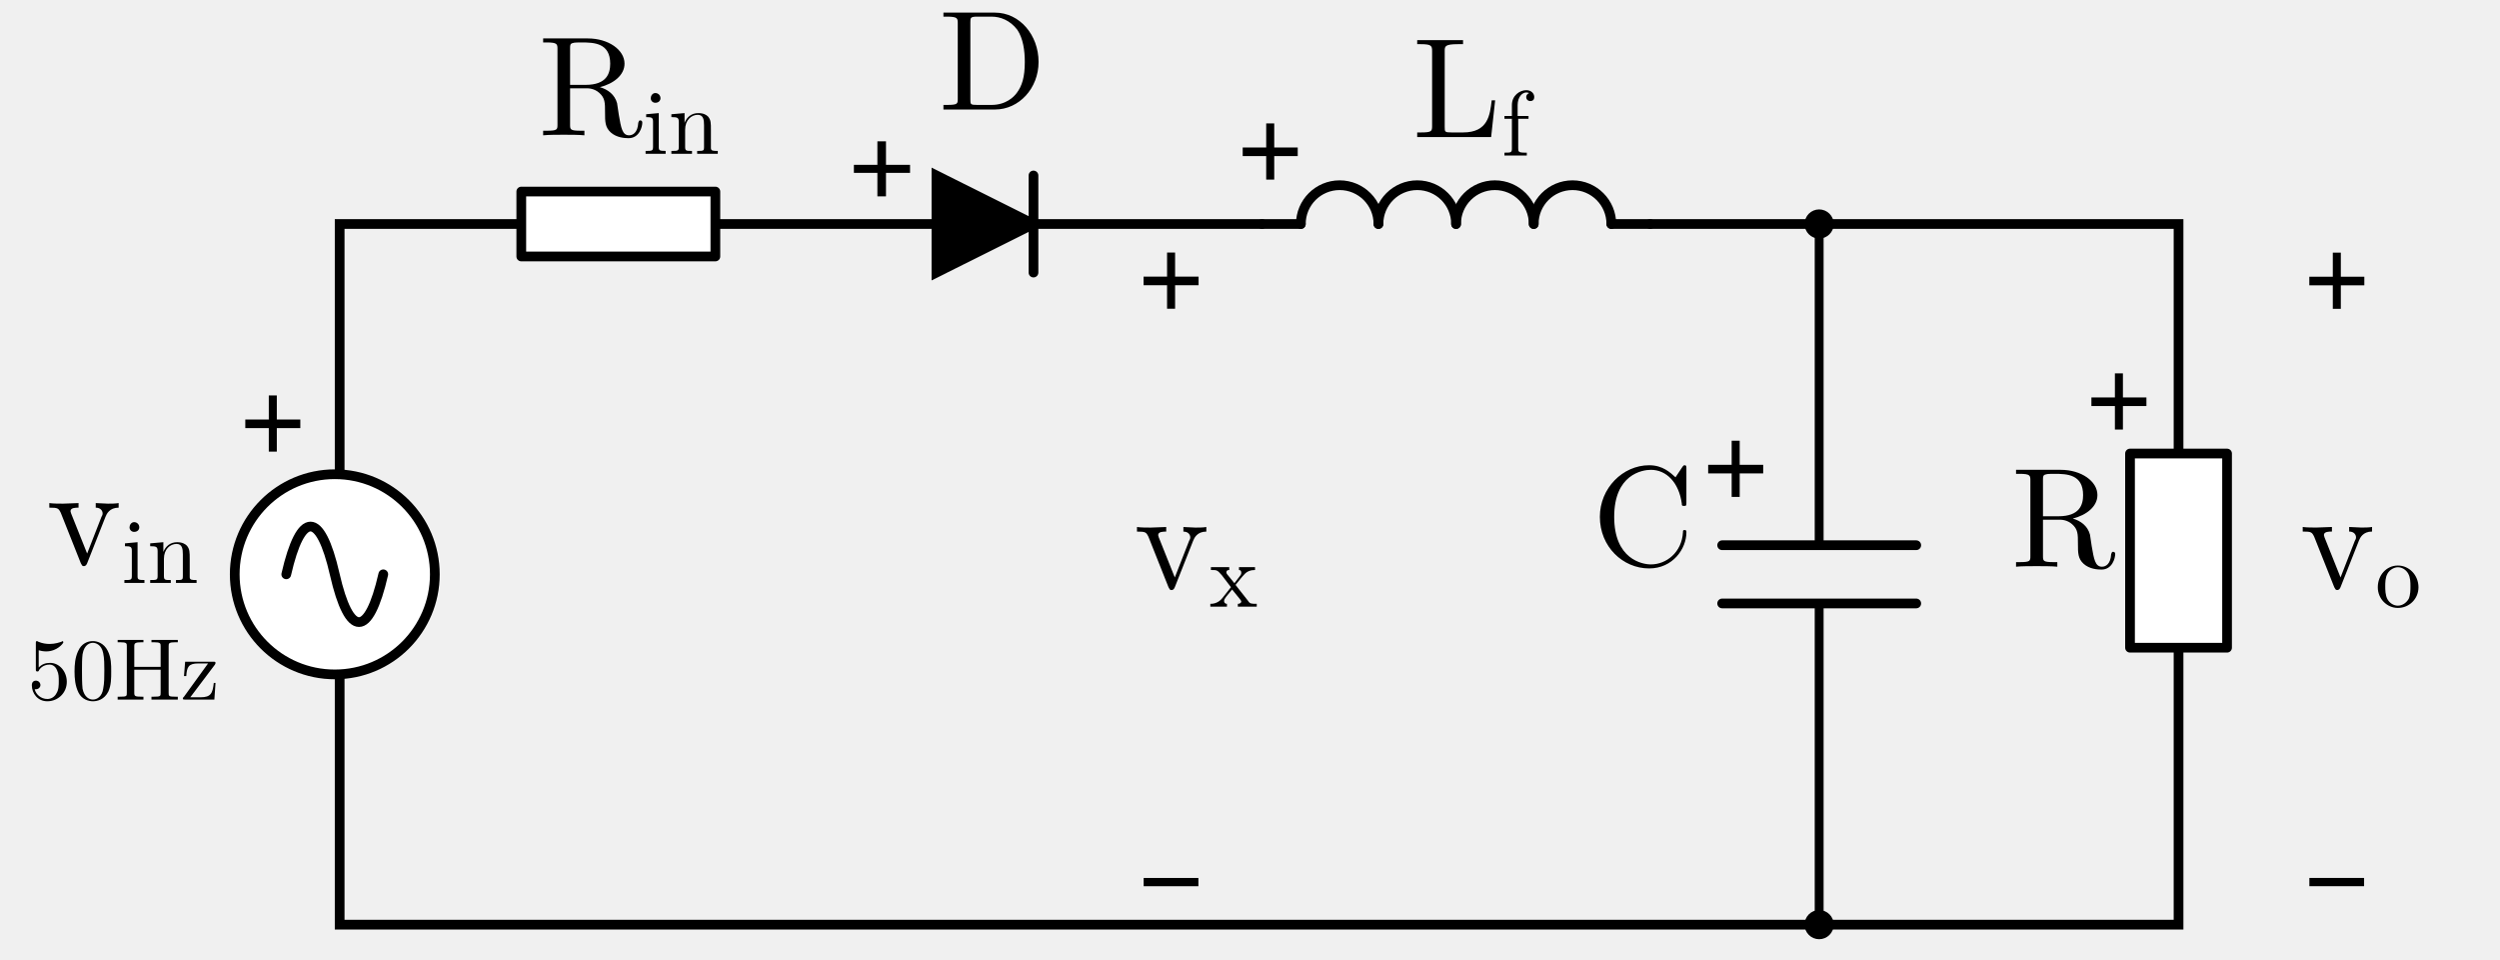
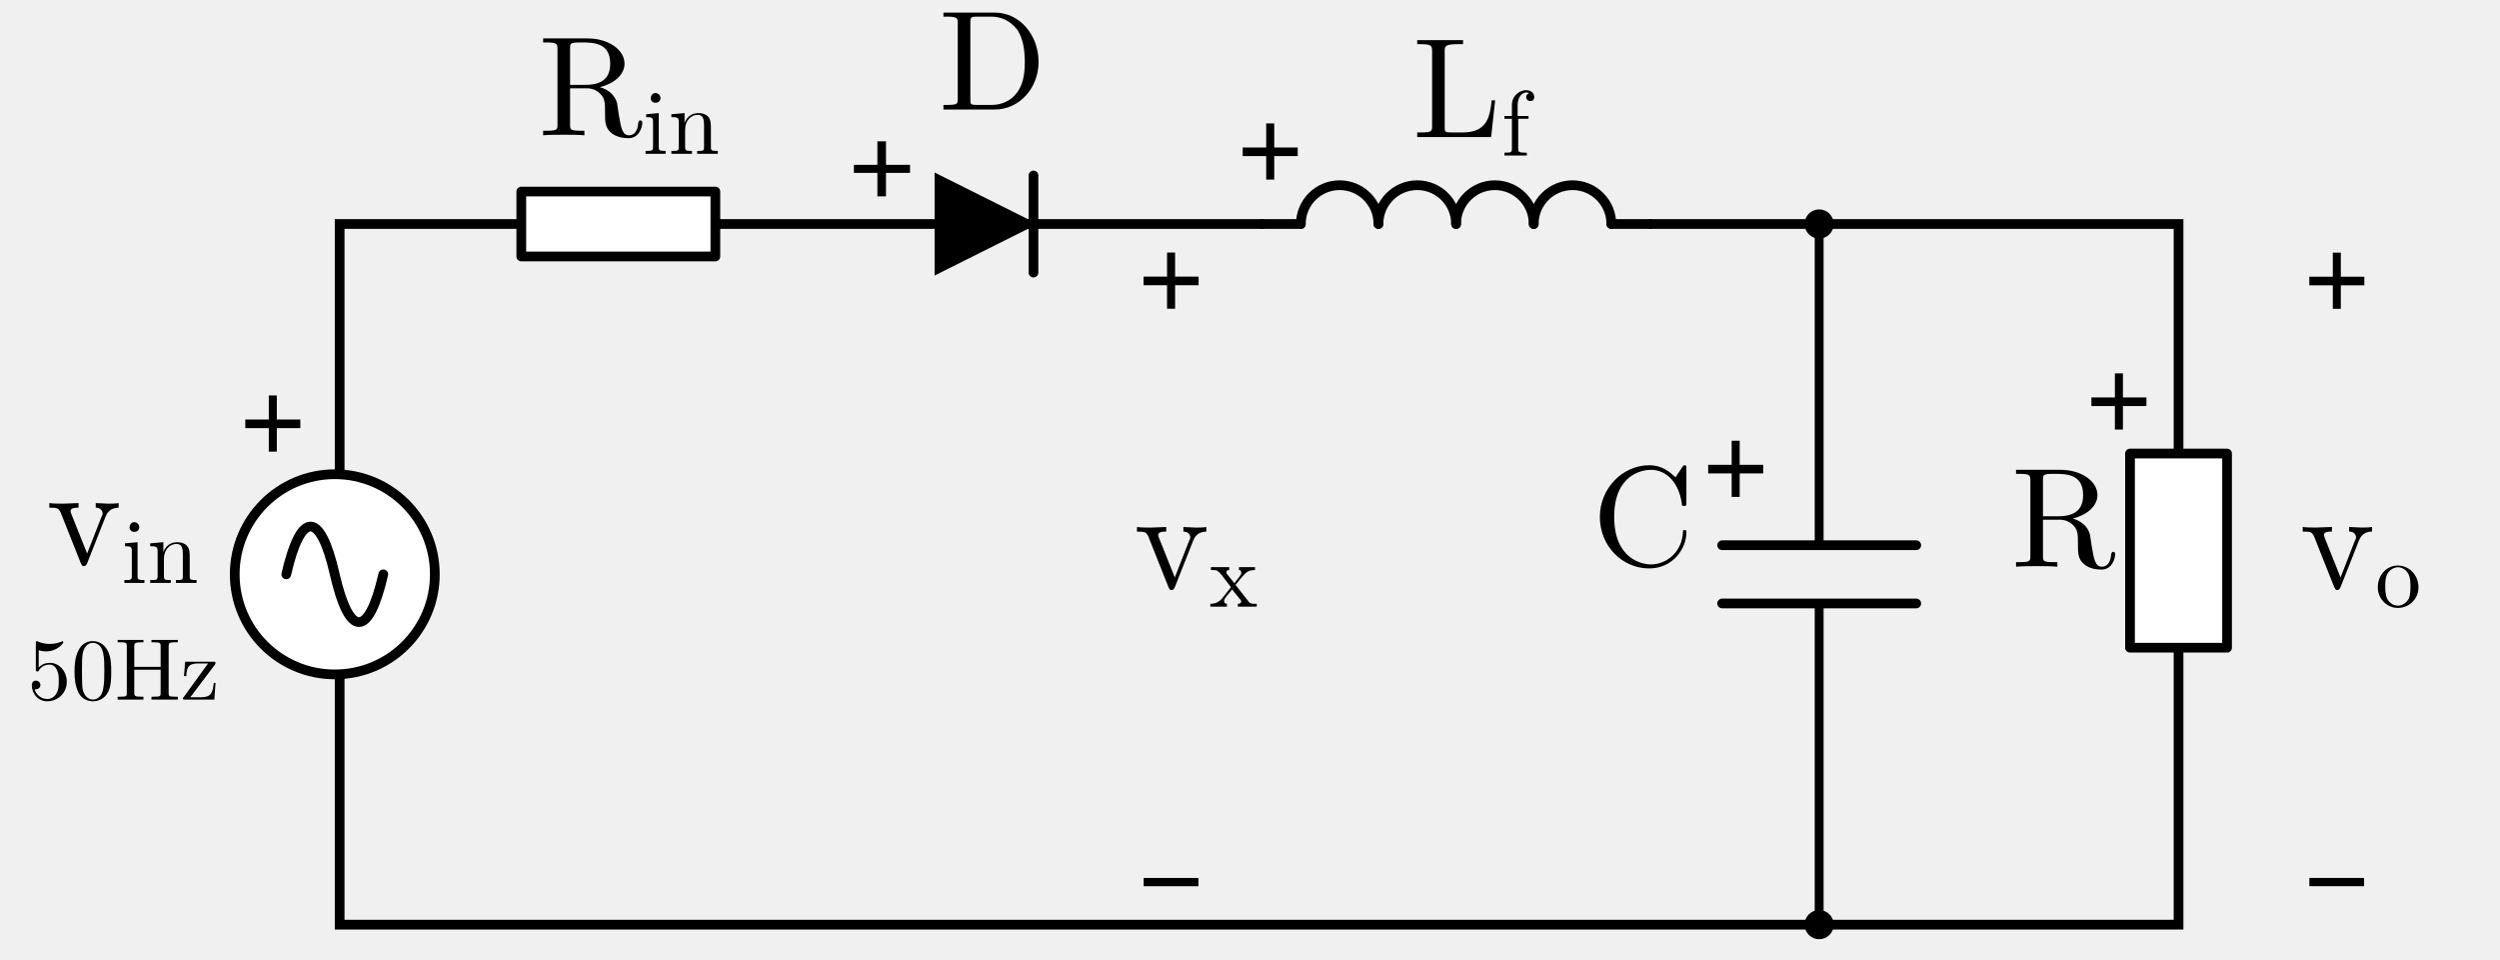
<svg xmlns="http://www.w3.org/2000/svg" width="68.138mm" height="26.153mm" viewBox="0 0 68.138 26.153" version="1.1" id="svg1">
  <defs id="defs1" />
  <g id="layer1" style="display:inline" transform="translate(-51.30364,-149.4018)">
    <rect style="fill:none;stroke:none;stroke-width:0.265px;stroke-linecap:round;stroke-linejoin:miter;stroke-opacity:1" id="rect74" width="68.138" height="26.153" x="51.304" y="149.402" />
    <path style="fill:none;stroke:#000000;stroke-width:0.265px;stroke-linecap:round;stroke-linejoin:miter;stroke-opacity:1" d="M 100.905,174.603 H 60.565 v -19.096 l 25.149,-1e-5" id="path25" />
    <path style="fill:none;stroke:#000000;stroke-width:0.265px;stroke-linecap:round;stroke-linejoin:miter;stroke-opacity:1" d="M 100.905,155.507 H 96.297" id="path28" />
    <text xml:space="preserve" style="font-style:normal;font-weight:normal;font-size:10.583px;line-height:1.25;font-family:sans-serif;letter-spacing:0px;word-spacing:0px;fill:#000000;fill-opacity:1;stroke:none;stroke-width:0.265" x="57.836" y="162.07" id="text47">
      <tspan id="tspan47" x="57.836" y="162.07" style="font-size:3.175px;stroke-width:0.265">+</tspan>
    </text>
    <g id="g74" transform="translate(0,0.3542691)">
      <text xml:space="preserve" style="font-style:normal;font-weight:normal;font-size:10.583px;line-height:1.25;font-family:sans-serif;letter-spacing:0px;word-spacing:0px;fill:#000000;fill-opacity:1;stroke:none;stroke-width:0.265" x="114.112" y="157.822" id="text52">
        <tspan id="tspan52" x="114.112" y="157.822" style="font-size:3.175px;stroke-width:0.265">+</tspan>
      </text>
      <path style="font-size:3.175px;line-height:1.25;letter-spacing:0px;word-spacing:0px;stroke-width:0.265" d="m 115.763,172.976 v 0.225 h -1.492 v -0.225 z" id="path52" aria-label="+" />
      <text id="text54" y="165.082" x="114.01" style="font-style:normal;font-variant:normal;font-weight:normal;font-stretch:normal;font-size:3.881px;line-height:1.25;font-family:'Cambria Math';-inkscape-font-specification:'Cambria Math';letter-spacing:0px;word-spacing:0px;fill:#000000;fill-opacity:1;stroke:none;stroke-width:0.265" xml:space="preserve">
        <tspan style="font-style:normal;font-variant:normal;font-weight:normal;font-stretch:normal;font-size:3.881px;font-family:'Cambria Math';-inkscape-font-specification:'Cambria Math';stroke-width:0.265" y="165.082" x="114.01" id="tspan54">v<tspan style="font-style:normal;font-variant:normal;font-weight:normal;font-stretch:normal;font-size:65%;font-family:'Cambria Math';-inkscape-font-specification:'Cambria Math';baseline-shift:sub" id="tspan53">o</tspan>
        </tspan>
      </text>
    </g>
-     <g id="g55" transform="rotate(90,45.50896,91.38071)">
-       <path style="fill:#000000;stroke:#000000;stroke-width:0.265px;stroke-linecap:round;stroke-linejoin:miter;stroke-opacity:1" d="m 108.313,60.053 1.323,-2.646 v 0 l 1.323,2.646 v 0 z" id="path54" />
-       <path style="fill:none;stroke:#000000;stroke-width:0.265px;stroke-linecap:round;stroke-linejoin:miter;stroke-opacity:1" d="m 108.313,57.407 h 2.646" id="path55" />
-     </g>
    <text id="text55" y="152.386" x="76.885" style="font-style:normal;font-variant:normal;font-weight:normal;font-stretch:normal;font-size:3.881px;line-height:1.25;font-family:'Cambria Math';-inkscape-font-specification:'Cambria Math';letter-spacing:0px;word-spacing:0px;fill:#000000;fill-opacity:1;stroke:none;stroke-width:0.265" xml:space="preserve">
      <tspan style="font-style:normal;font-variant:normal;font-weight:normal;font-stretch:normal;font-size:3.881px;font-family:'Cambria Math';-inkscape-font-specification:'Cambria Math';stroke-width:0.265" y="152.386" x="76.885" id="tspan55">D</tspan>
    </text>
    <text xml:space="preserve" style="font-style:normal;font-weight:normal;font-size:10.583px;line-height:1.25;font-family:sans-serif;letter-spacing:0px;word-spacing:0px;fill:#000000;fill-opacity:1;stroke:none;stroke-width:0.265" x="153.099" y="-74.226" id="text56" transform="rotate(90)">
      <tspan id="tspan56" x="153.099" y="-74.226" style="font-size:3.175px;stroke-width:0.265">+</tspan>
    </text>
    <circle style="fill:#ffffff;stroke:#000000;stroke-width:0.265px;stroke-linecap:round;stroke-linejoin:miter;stroke-opacity:1" id="circle56" cx="60.432" cy="165.055" r="2.728" />
    <text id="text58" y="164.785" x="52.57" style="font-style:normal;font-variant:normal;font-weight:normal;font-stretch:normal;font-size:3.881px;line-height:1.25;font-family:'Cambria Math';-inkscape-font-specification:'Cambria Math';letter-spacing:0px;word-spacing:0px;fill:#000000;fill-opacity:1;stroke:none;stroke-width:0.265" xml:space="preserve">
      <tspan style="font-style:normal;font-variant:normal;font-weight:normal;font-stretch:normal;font-size:3.881px;font-family:'Cambria Math';-inkscape-font-specification:'Cambria Math';stroke-width:0.265" y="164.785" x="52.57" id="tspan58">v<tspan style="font-style:normal;font-variant:normal;font-weight:normal;font-stretch:normal;font-size:65%;font-family:'Cambria Math';-inkscape-font-specification:'Cambria Math';baseline-shift:sub" id="tspan57">in</tspan>
      </tspan>
    </text>
    <path style="display:inline;fill:none;stroke:#000000;stroke-width:0.265;stroke-linecap:round;stroke-linejoin:miter;stroke-miterlimit:4;stroke-dasharray:none;stroke-opacity:1" d="m 59.109,165.055 c 0.397,-1.736 0.926,-1.736 1.322,3.1e-4 0.396,1.736 0.926,1.736 1.323,-3.1e-4" id="path3-2" />
  </g>
+   <g id="layer11" style="display:none">
+     <g id="g16" style="display:inline;fill:#00b050;fill-opacity:1;stroke:#00b050;stroke-opacity:1">
+       <path style="fill:#00b050;fill-opacity:1;stroke:#00b050;stroke-width:0.1;stroke-linecap:round;stroke-linejoin:miter;stroke-dasharray:none;stroke-opacity:1" d="m 25.533,4.783 2.646,1.323 v 0 l -2.646,1.323 v 0 z" id="path15" />
+       <path style="fill:#00b050;fill-opacity:1;stroke:#00b050;stroke-width:0.265px;stroke-linecap:round;stroke-linejoin:miter;stroke-opacity:1" d="m 28.179,4.783 v 2.646" id="path16" />
+     </g>
+   </g>
+   <g id="layer12" style="display:none">
+     <g id="g14" style="display:inline;fill:#a6a6a6;fill-opacity:1;stroke:#a6a6a6;stroke-opacity:1">
+       <path style="fill:#a6a6a6;fill-opacity:1;stroke:#a6a6a6;stroke-width:0.1;stroke-linecap:round;stroke-linejoin:miter;stroke-dasharray:none;stroke-opacity:1" d="m 25.533,4.783 2.646,1.323 v 0 l -2.646,1.323 v 0 z" id="path13" />
+       <path style="fill:#a6a6a6;fill-opacity:1;stroke:#a6a6a6;stroke-width:0.265px;stroke-linecap:round;stroke-linejoin:miter;stroke-opacity:1" d="m 28.179,4.783 v 2.646" id="path14" />
+     </g>
+   </g>
+   <g id="layer8" style="display:inline">
+     <g id="g13">
+       <path style="fill:#000000;stroke:#000000;stroke-width:0.1;stroke-linecap:round;stroke-linejoin:miter;stroke-dasharray:none;stroke-opacity:1" d="m 25.533,4.783 2.646,1.323 v 0 l -2.646,1.323 v 0 z" id="path6" />
+       <path style="fill:none;stroke:#000000;stroke-width:0.265px;stroke-linecap:round;stroke-linejoin:miter;stroke-opacity:1" d="m 28.179,4.783 v 2.646" id="path7" />
+     </g>
+   </g>
  <g id="layer5" transform="translate(-51.30364,-149.4018)" style="display:inline">
    <text id="text75" y="168.467" x="52.047" style="font-style:normal;font-variant:normal;font-weight:normal;font-stretch:normal;font-size:2.388px;line-height:1.25;font-family:'Cambria Math';-inkscape-font-specification:'Cambria Math';letter-spacing:0px;word-spacing:0px;display:inline;fill:#000000;fill-opacity:1;stroke:none;stroke-width:0.265" xml:space="preserve">
      <tspan style="font-style:normal;font-variant:normal;font-weight:normal;font-stretch:normal;font-size:2.388px;font-family:'Cambria Math';-inkscape-font-specification:'Cambria Math';stroke-width:0.265" y="168.467" x="52.047" id="tspan75">50Hz</tspan>
+     </text>
+   </g>
+   <g id="layer13" style="display:none">
+     <text id="text16" y="168.467" x="52.047" style="font-style:normal;font-variant:normal;font-weight:normal;font-stretch:normal;font-size:2.388px;line-height:1.25;font-family:'Cambria Math';-inkscape-font-specification:'Cambria Math';letter-spacing:0px;word-spacing:0px;display:inline;fill:#000000;fill-opacity:1;stroke:none;stroke-width:0.265" xml:space="preserve" transform="translate(-51.30364,-149.4018)">
+       <tspan style="font-style:normal;font-variant:normal;font-weight:normal;font-stretch:normal;font-size:2.388px;font-family:'Cambria Math';-inkscape-font-specification:'Cambria Math';stroke-width:0.265" y="168.467" x="52.047" id="tspan16">1kHz</tspan>
    </text>
  </g>
  <g id="layer6" transform="translate(-51.30364,-149.4018)" style="display:none">
    <text id="text76" y="168.467" x="52.047" style="font-style:normal;font-variant:normal;font-weight:normal;font-stretch:normal;font-size:2.388px;line-height:1.25;font-family:'Cambria Math';-inkscape-font-specification:'Cambria Math';letter-spacing:0px;word-spacing:0px;display:inline;fill:#000000;fill-opacity:1;stroke:none;stroke-width:0.265" xml:space="preserve">
      <tspan style="font-style:normal;font-variant:normal;font-weight:normal;font-stretch:normal;font-size:2.388px;font-family:'Cambria Math';-inkscape-font-specification:'Cambria Math';stroke-width:0.265" y="168.467" x="52.047" id="tspan76">60Hz</tspan>
    </text>
  </g>
  <g id="layer7" transform="translate(-51.30364,-149.4018)">
    <path style="fill:#ffffff;stroke:#000000;stroke-width:0.265px;stroke-linecap:round;stroke-linejoin:round;stroke-opacity:1" d="m 68.163,154.623 h 2.646 v 1.769 H 65.517 v -1.769 h 2.646" id="path70" />
    <text id="text72" y="153.09" x="65.971" style="font-style:normal;font-variant:normal;font-weight:normal;font-stretch:normal;font-size:3.881px;line-height:1.25;font-family:'Cambria Math';-inkscape-font-specification:'Cambria Math';letter-spacing:0px;word-spacing:0px;fill:#000000;fill-opacity:1;stroke:none;stroke-width:0.265" xml:space="preserve">
      <tspan style="font-style:normal;font-variant:normal;font-weight:normal;font-stretch:normal;font-size:3.881px;font-family:'Cambria Math';-inkscape-font-specification:'Cambria Math';stroke-width:0.265" y="153.09" x="65.971" id="tspan72">R<tspan style="font-size:65%;baseline-shift:sub" id="tspan73">in</tspan>
      </tspan>
    </text>
  </g>
  <g id="layer2" style="display:inline" transform="translate(-51.30364,-149.4018)">
    <text xml:space="preserve" style="font-style:normal;font-weight:normal;font-size:10.583px;line-height:1.25;font-family:sans-serif;letter-spacing:0px;word-spacing:0px;display:inline;fill:#000000;fill-opacity:1;stroke:none;stroke-width:0.265" x="97.723" y="163.304" id="text27">
      <tspan id="tspan27" x="97.723" y="163.304" style="font-size:3.175px;stroke-width:0.265">+</tspan>
    </text>
    <path style="display:inline;fill:none;stroke:#000000;stroke-width:0.242px;stroke-linecap:round;stroke-linejoin:miter;stroke-opacity:1" d="m 100.905,165.849 v 8.776" id="path29" />
    <g id="g31" transform="translate(-31.05093,107.9429)" style="display:inline">
      <path style="fill:none;stroke:#000000;stroke-width:0.265px;stroke-linecap:round;stroke-linejoin:miter;stroke-opacity:1" d="m 129.311,56.319 h 5.292" id="path30" />
      <path style="fill:none;stroke:#000000;stroke-width:0.265px;stroke-linecap:round;stroke-linejoin:miter;stroke-opacity:1" d="m 129.311,57.906 h 5.292" id="path31" />
    </g>
    <circle style="display:inline;fill:#000000;fill-opacity:1;stroke:#000000;stroke-width:0.265;stroke-linecap:round;stroke-linejoin:miter;stroke-miterlimit:4;stroke-dasharray:none;stroke-dashoffset:0;stroke-opacity:1" id="circle47" cx="-100.905" cy="-174.603" r="0.265" transform="scale(-1)" />
    <circle style="display:inline;fill:#000000;fill-opacity:1;stroke:#000000;stroke-width:0.265;stroke-linecap:round;stroke-linejoin:miter;stroke-miterlimit:4;stroke-dasharray:none;stroke-dashoffset:0;stroke-opacity:1" id="circle48" cx="-100.905" cy="-155.507" r="0.265" transform="scale(-1)" />
    <text id="text49" y="164.816" x="94.708" style="font-style:normal;font-variant:normal;font-weight:normal;font-stretch:normal;font-size:3.881px;line-height:1.25;font-family:'Cambria Math';-inkscape-font-specification:'Cambria Math';letter-spacing:0px;word-spacing:0px;display:inline;fill:#000000;fill-opacity:1;stroke:none;stroke-width:0.265" xml:space="preserve">
      <tspan style="font-style:normal;font-variant:normal;font-weight:normal;font-stretch:normal;font-size:3.881px;font-family:'Cambria Math';-inkscape-font-specification:'Cambria Math';stroke-width:0.265" y="164.816" x="94.708" id="tspan49">C</tspan>
    </text>
    <path style="display:inline;fill:none;stroke:#000000;stroke-width:0.242px;stroke-linecap:round;stroke-linejoin:miter;stroke-opacity:1" d="m 100.905,155.507 v 8.754" id="path74" />
  </g>
  <g id="layer3" style="display:inline" transform="translate(-51.30364,-149.4018)">
    <g id="g37" transform="rotate(-90,132.1835,100.053)" style="display:inline">
      <path style="opacity:1;fill:none;fill-opacity:1;stroke:#000000;stroke-width:0.265;stroke-linecap:round;stroke-linejoin:round;stroke-miterlimit:4;stroke-dasharray:none;stroke-dashoffset:0;stroke-opacity:1;paint-order:normal" id="path32" d="m 76.729,60.992 a 1.058,1.058 0 0 1 1.058,1.058 1.058,1.058 0 0 1 -1.058,1.058" />
      <path style="opacity:1;fill:none;fill-opacity:1;stroke:#000000;stroke-width:0.265;stroke-linecap:round;stroke-linejoin:round;stroke-miterlimit:4;stroke-dasharray:none;stroke-dashoffset:0;stroke-opacity:1;paint-order:normal" id="path33" d="m 76.729,58.875 a 1.058,1.058 0 0 1 1.058,1.058 1.058,1.058 0 0 1 -1.058,1.058" />
      <path style="opacity:1;fill:none;fill-opacity:1;stroke:#000000;stroke-width:0.265;stroke-linecap:round;stroke-linejoin:round;stroke-miterlimit:4;stroke-dasharray:none;stroke-dashoffset:0;stroke-opacity:1;paint-order:normal" id="path34" d="m 76.729,56.758 a 1.058,1.058 0 0 1 1.058,1.058 1.058,1.058 0 0 1 -1.058,1.058" />
      <path style="opacity:1;fill:none;fill-opacity:1;stroke:#000000;stroke-width:0.265;stroke-linecap:round;stroke-linejoin:round;stroke-miterlimit:4;stroke-dasharray:none;stroke-dashoffset:0;stroke-opacity:1;paint-order:normal" id="path35" d="m 76.729,54.642 a 1.058,1.058 0 0 1 1.058,1.058 1.058,1.058 0 0 1 -1.058,1.058" />
      <path style="fill:none;stroke:#000000;stroke-width:0.265px;stroke-linecap:round;stroke-linejoin:miter;stroke-opacity:1" d="M 76.729,64.167 V 63.108" id="path36" />
      <path style="fill:none;stroke:#000000;stroke-width:0.265px;stroke-linecap:round;stroke-linejoin:miter;stroke-opacity:1" d="m 76.729,53.583 v 1.058" id="path37" />
    </g>
    <text xml:space="preserve" style="font-style:normal;font-weight:normal;font-size:10.583px;line-height:1.25;font-family:sans-serif;letter-spacing:0px;word-spacing:0px;display:inline;fill:#000000;fill-opacity:1;stroke:none;stroke-width:0.265" x="85.033" y="154.654" id="text46">
      <tspan id="tspan46" x="85.033" y="154.654" style="font-size:3.175px;stroke-width:0.265">+</tspan>
    </text>
    <text id="text51" y="153.134" x="89.821" style="font-style:normal;font-variant:normal;font-weight:normal;font-stretch:normal;font-size:3.881px;line-height:1.25;font-family:'Cambria Math';-inkscape-font-specification:'Cambria Math';letter-spacing:0px;word-spacing:0px;display:inline;fill:#000000;fill-opacity:1;stroke:none;stroke-width:0.265" xml:space="preserve">
      <tspan style="font-style:normal;font-variant:normal;font-weight:normal;font-stretch:normal;font-size:3.881px;font-family:'Cambria Math';-inkscape-font-specification:'Cambria Math';stroke-width:0.265" y="153.134" x="89.821" id="tspan51">L<tspan style="font-size:65%;baseline-shift:sub" id="tspan50">f</tspan>
      </tspan>
    </text>
    <text xml:space="preserve" style="font-style:normal;font-weight:normal;font-size:10.583px;line-height:1.25;font-family:sans-serif;letter-spacing:0px;word-spacing:0px;fill:#000000;fill-opacity:1;stroke:none;stroke-width:0.265" x="82.328" y="158.176" id="text1">
      <tspan id="tspan1" x="82.328" y="158.176" style="font-size:3.175px;stroke-width:0.265">+</tspan>
    </text>
    <path style="font-size:3.175px;line-height:1.25;letter-spacing:0px;word-spacing:0px;stroke-width:0.265" d="m 83.979,173.331 v 0.225 h -1.492 v -0.225 z" id="path1" aria-label="+" />
    <text id="text3" y="165.436" x="82.226" style="font-style:normal;font-variant:normal;font-weight:normal;font-stretch:normal;font-size:3.881px;line-height:1.25;font-family:'Cambria Math';-inkscape-font-specification:'Cambria Math';letter-spacing:0px;word-spacing:0px;fill:#000000;fill-opacity:1;stroke:none;stroke-width:0.265" xml:space="preserve">
      <tspan style="font-style:normal;font-variant:normal;font-weight:normal;font-stretch:normal;font-size:3.881px;font-family:'Cambria Math';-inkscape-font-specification:'Cambria Math';stroke-width:0.265" y="165.436" x="82.226" id="tspan3">v<tspan style="font-style:normal;font-variant:normal;font-weight:normal;font-stretch:normal;font-size:65%;font-family:'Cambria Math';-inkscape-font-specification:'Cambria Math';baseline-shift:sub" id="tspan2">x</tspan>
      </tspan>
    </text>
  </g>
  <g id="layer4" style="display:none" transform="translate(-51.30364,-149.4018)">
    <path style="fill:#ffffff;stroke:#000000;stroke-width:0.265px;stroke-linecap:round;stroke-linejoin:miter;stroke-opacity:1" d="m 96.297,155.507 -10.583,-1e-5" id="path73" />
  </g>
  <g id="layer9" style="display:inline" transform="translate(-51.30364,-149.4018)">
    <path style="display:inline;fill:none;stroke:#000000;stroke-width:0.265px;stroke-linecap:round;stroke-linejoin:miter;stroke-opacity:1" d="m 100.905,155.507 h 9.799 v 19.096 h -9.799" id="path3" />
    <path style="display:inline;fill:#ffffff;stroke:#000000;stroke-width:0.265px;stroke-linecap:round;stroke-linejoin:round;stroke-opacity:1" d="m 109.381,164.409 v -2.646 h 2.646 v 5.292 h -2.646 v -2.646" id="path4" />
    <text xml:space="preserve" style="font-style:normal;font-weight:normal;font-size:10.583px;line-height:1.25;font-family:sans-serif;letter-spacing:0px;word-spacing:0px;display:inline;fill:#000000;fill-opacity:1;stroke:none;stroke-width:0.265" x="108.173" y="161.468" id="text34">
      <tspan id="tspan34" x="108.173" y="161.468" style="font-size:3.175px;stroke-width:0.265">+</tspan>
    </text>
    <text id="text37" y="164.846" x="106.132" style="font-style:normal;font-variant:normal;font-weight:normal;font-stretch:normal;font-size:3.881px;line-height:1.25;font-family:'Cambria Math';-inkscape-font-specification:'Cambria Math';letter-spacing:0px;word-spacing:0px;display:inline;fill:#000000;fill-opacity:1;stroke:none;stroke-width:0.265" xml:space="preserve">
      <tspan style="font-style:normal;font-variant:normal;font-weight:normal;font-stretch:normal;font-size:3.881px;font-family:'Cambria Math';-inkscape-font-specification:'Cambria Math';stroke-width:0.265" y="164.846" x="106.132" id="tspan37">R</tspan>
    </text>
  </g>
  <g id="layer10" style="display:none" transform="translate(-51.30364,-149.4018)">
    <path style="display:inline;fill:none;stroke:#000000;stroke-width:0.265px;stroke-linecap:round;stroke-linejoin:miter;stroke-opacity:1" d="m 110.704,157.626 v -2.118 h -9.799" id="path26" />
    <text xml:space="preserve" style="font-style:normal;font-weight:normal;font-size:10.583px;line-height:1.25;font-family:sans-serif;letter-spacing:0px;word-spacing:0px;display:inline;fill:#000000;fill-opacity:1;stroke:none;stroke-width:0.265" x="108.173" y="166.343" id="text40">
      <tspan id="tspan40" x="108.173" y="166.343" style="font-size:3.175px;stroke-width:0.265">+</tspan>
    </text>
    <text id="text48" y="169.721" x="106.132" style="font-style:normal;font-variant:normal;font-weight:normal;font-stretch:normal;font-size:3.881px;line-height:1.25;font-family:'Cambria Math';-inkscape-font-specification:'Cambria Math';letter-spacing:0px;word-spacing:0px;display:inline;fill:#000000;fill-opacity:1;stroke:none;stroke-width:0.265" xml:space="preserve">
      <tspan style="font-style:normal;font-variant:normal;font-weight:normal;font-stretch:normal;font-size:3.881px;font-family:'Cambria Math';-inkscape-font-specification:'Cambria Math';stroke-width:0.265" y="169.721" x="106.132" id="tspan48">R</tspan>
    </text>
    <g id="g66" transform="translate(-9.81077,2.32239)" style="display:inline">
      <path style="fill:none;fill-opacity:1;stroke:#000000;stroke-width:0.265;stroke-linecap:round;stroke-linejoin:round;stroke-miterlimit:4;stroke-dasharray:none;stroke-dashoffset:0;stroke-opacity:1;paint-order:normal" id="path58" d="m 120.515,159.868 a 1.058,0.652 0 0 1 1.058,0.652 1.058,0.652 0 0 1 -1.058,0.652" />
      <path style="fill:none;fill-opacity:1;stroke:#000000;stroke-width:0.265;stroke-linecap:round;stroke-linejoin:round;stroke-miterlimit:4;stroke-dasharray:none;stroke-dashoffset:0;stroke-opacity:1;paint-order:normal" id="path59" d="m 120.515,158.564 a 1.058,0.652 0 0 1 1.058,0.652 1.058,0.652 0 0 1 -1.058,0.652" />
      <path style="fill:none;fill-opacity:1;stroke:#000000;stroke-width:0.265;stroke-linecap:round;stroke-linejoin:round;stroke-miterlimit:4;stroke-dasharray:none;stroke-dashoffset:0;stroke-opacity:1;paint-order:normal" id="path60" d="m 120.515,157.26 a 1.058,0.652 0 0 1 1.058,0.652 1.058,0.652 0 0 1 -1.058,0.652" />
      <path style="fill:none;fill-opacity:1;stroke:#000000;stroke-width:0.265;stroke-linecap:round;stroke-linejoin:round;stroke-miterlimit:4;stroke-dasharray:none;stroke-dashoffset:0;stroke-opacity:1;paint-order:normal" id="path61" d="m 120.515,155.955 a 1.058,0.652 0 0 1 1.058,0.652 1.058,0.652 0 0 1 -1.058,0.652" />
      <path style="fill:none;stroke:#000000;stroke-width:0.265px;stroke-linecap:round;stroke-linejoin:miter;stroke-opacity:1" d="m 120.515,161.824 v -0.652" id="path62" />
      <path style="fill:none;stroke:#000000;stroke-width:0.265px;stroke-linecap:round;stroke-linejoin:miter;stroke-opacity:1" d="m 120.515,155.303 v 0.652" id="path63" />
      <text xml:space="preserve" style="font-style:normal;font-weight:normal;font-size:10.583px;line-height:1.25;font-family:sans-serif;letter-spacing:0px;word-spacing:0px;fill:#000000;fill-opacity:1;stroke:none;stroke-width:0.265" x="153.932" y="-117.666" id="text63" transform="rotate(90)">
        <tspan id="tspan63" x="153.932" y="-117.666" style="font-size:3.175px;stroke-width:0.265">+</tspan>
      </text>
      <text id="text64" y="159.335" x="116.935" style="font-style:normal;font-variant:normal;font-weight:normal;font-stretch:normal;font-size:3.881px;line-height:1.25;font-family:'Cambria Math';-inkscape-font-specification:'Cambria Math';letter-spacing:0px;word-spacing:0px;fill:#000000;fill-opacity:1;stroke:none;stroke-width:0.265" xml:space="preserve">
        <tspan style="font-style:normal;font-variant:normal;font-weight:normal;font-stretch:normal;font-size:3.881px;font-family:'Cambria Math';-inkscape-font-specification:'Cambria Math';stroke-width:0.265" y="159.335" x="116.935" id="tspan64">L</tspan>
      </text>
    </g>
    <path style="display:inline;fill:none;stroke:#000000;stroke-width:0.265px;stroke-linecap:round;stroke-linejoin:miter;stroke-opacity:1" d="m 110.704,164.147 v 10.457 h -9.799" id="path67" />
    <path style="display:inline;fill:#ffffff;stroke:#000000;stroke-width:0.265px;stroke-linecap:round;stroke-linejoin:round;stroke-opacity:1" d="m 109.381,169.284 v -2.646 h 2.646 v 5.292 h -2.646 v -2.646" id="path27" />
  </g>
</svg>
